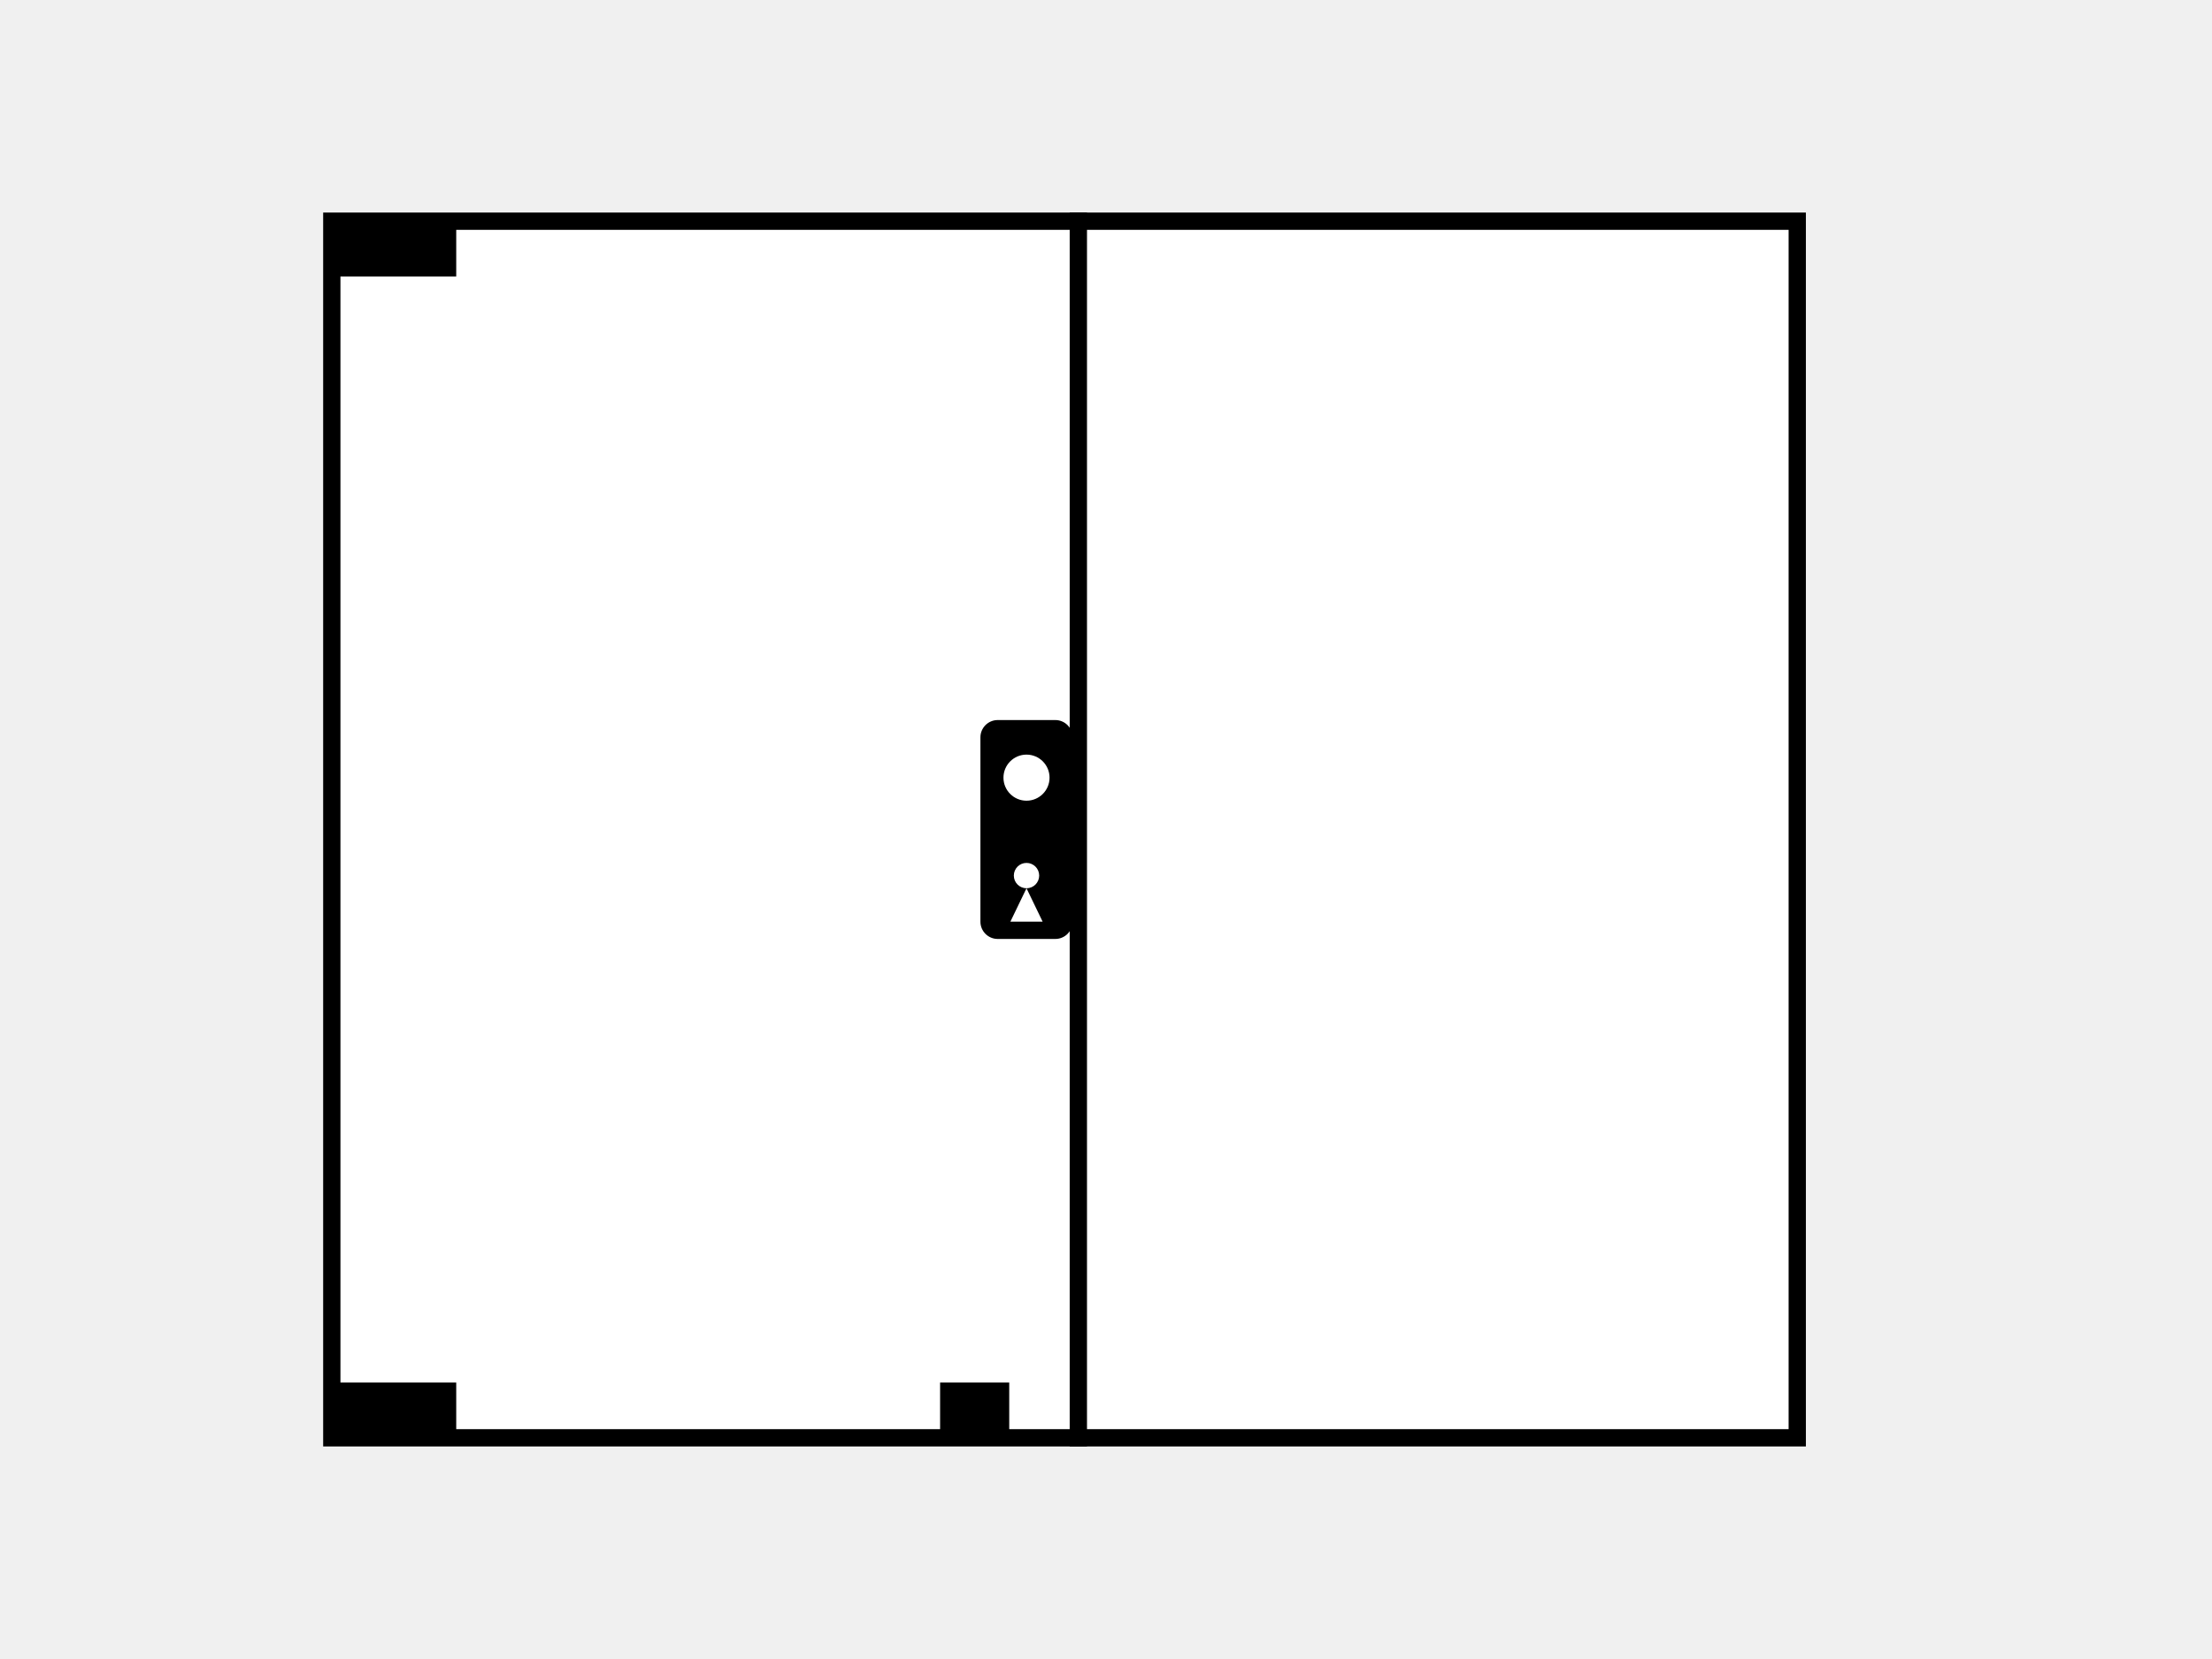
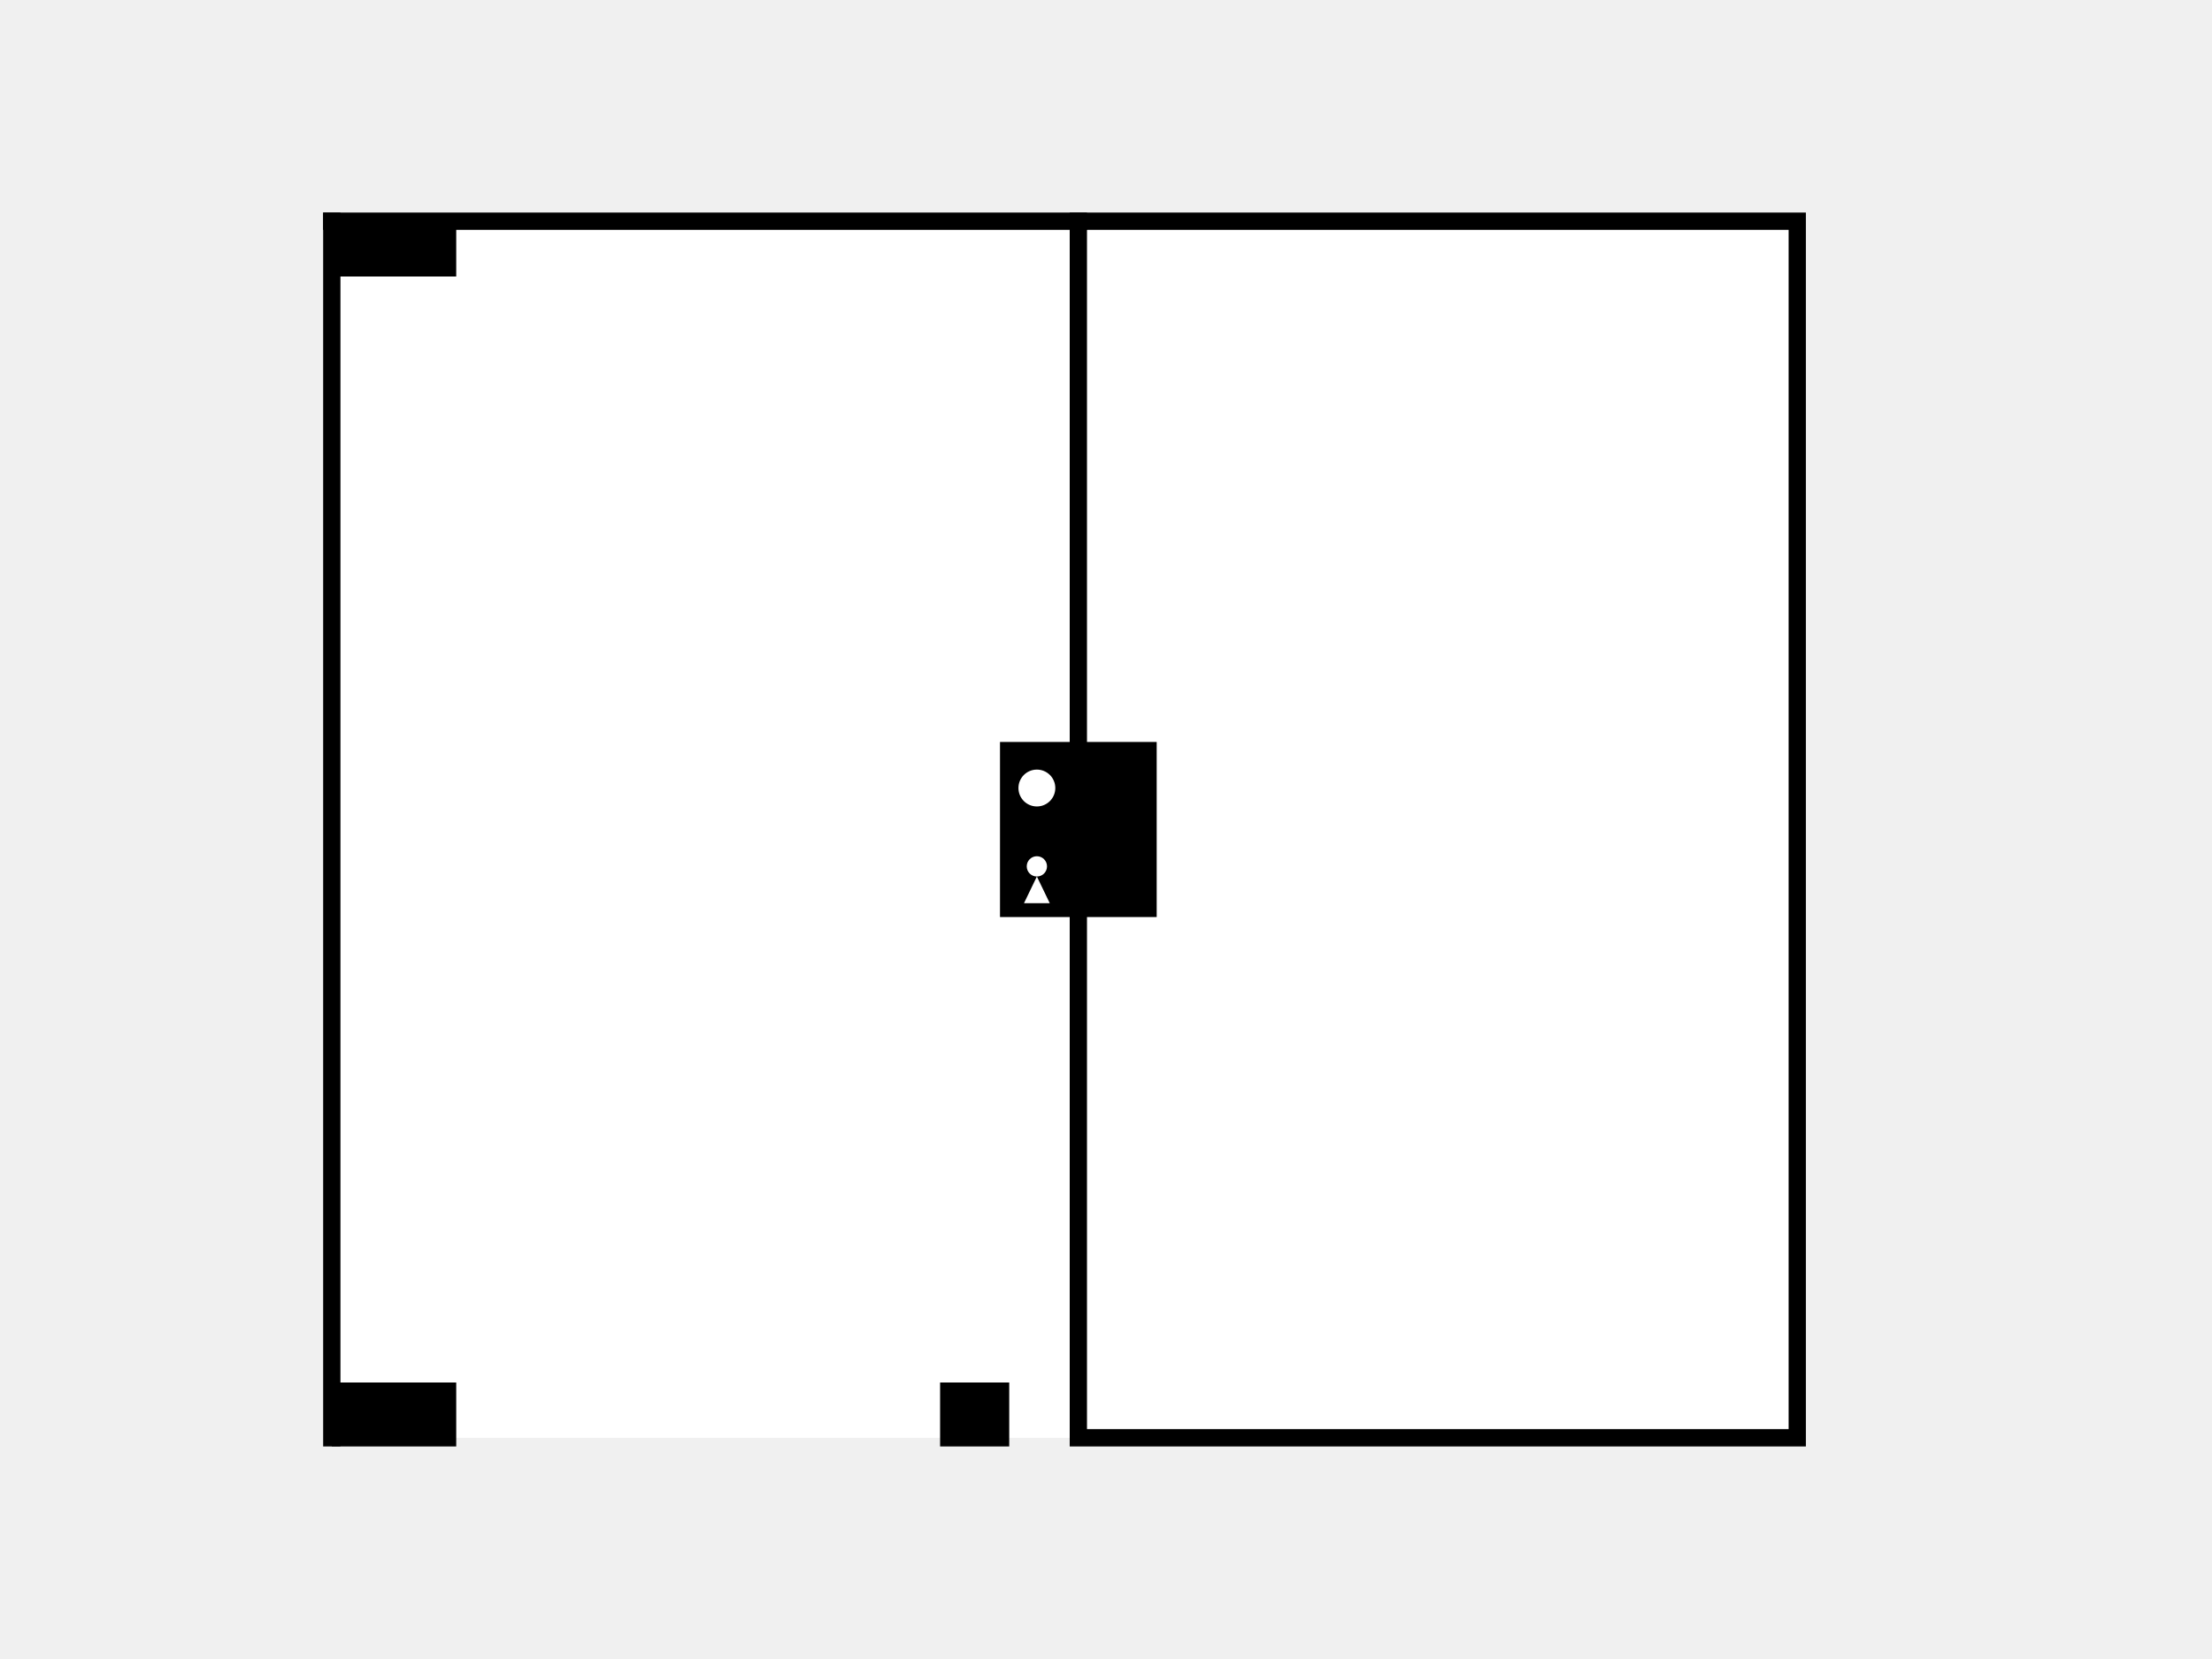
<svg xmlns="http://www.w3.org/2000/svg" width="320" height="240" viewBox="0 0 320 240" fill="none" aria-labelledby="title">
  <defs>
    <symbol id="fechadura" viewBox="0 0 18 40">
-       <rect x="1" y="1" width="16" height="38" rx="3" fill="currentColor" />
+       <rect x="1" y="1" width="16" height="38" fill="currentColor" />
      <circle cx="9" cy="11" r="4" fill="#fff" />
      <circle cx="9" cy="28" r="2.2" fill="#fff" />
      <path d="M9 30.2 L6.2 36 L11.8 36 Z" fill="#fff" />
    </symbol>
+     <symbol id="contra-fechadura" viewBox="0 0 18 40">
+       <rect x="1" y="1" width="16" height="38" fill="currentColor" />
+     </symbol>
  </defs>
  <g color="#000">
-     <rect x="48" y="32" width="108" height="176" stroke="#000" stroke-width="2.5" fill="#fff" />
+     <rect x="48" y="32" width="108" height="176" fill="#fff" />
+     <rect x="156" y="32" width="104" height="176" stroke="#000" stroke-width="2.5" fill="#fff" />
+     <g stroke="#000" stroke-width="2.5" stroke-linecap="square">
+       <line x1="48" y1="32" x2="48" y2="208" />
+       <line x1="48" y1="32" x2="156" y2="32" />
+     </g>
    <rect x="48" y="32" width="18" height="8" fill="currentColor" />
-     <rect x="48" y="200" width="18" height="8" fill="currentColor" />
-     <rect x="136" y="200" width="10" height="8" fill="currentColor" />
-     <use href="#fechadura" x="141" y="103" width="15" height="34" />
-     <rect x="156" y="32" width="104" height="176" stroke="#000" stroke-width="2.5" fill="#fff" />
+     <rect x="48" y="200" width="18" height="9.25" fill="currentColor" />
+     <rect x="136" y="200" width="10" height="9.25" fill="currentColor" />
+     <use href="#fechadura" x="144" y="106.4" width="12" height="27.2" />
+     <use href="#contra-fechadura" x="156" y="106.4" width="12" height="27.2" />
  </g>
</svg>
